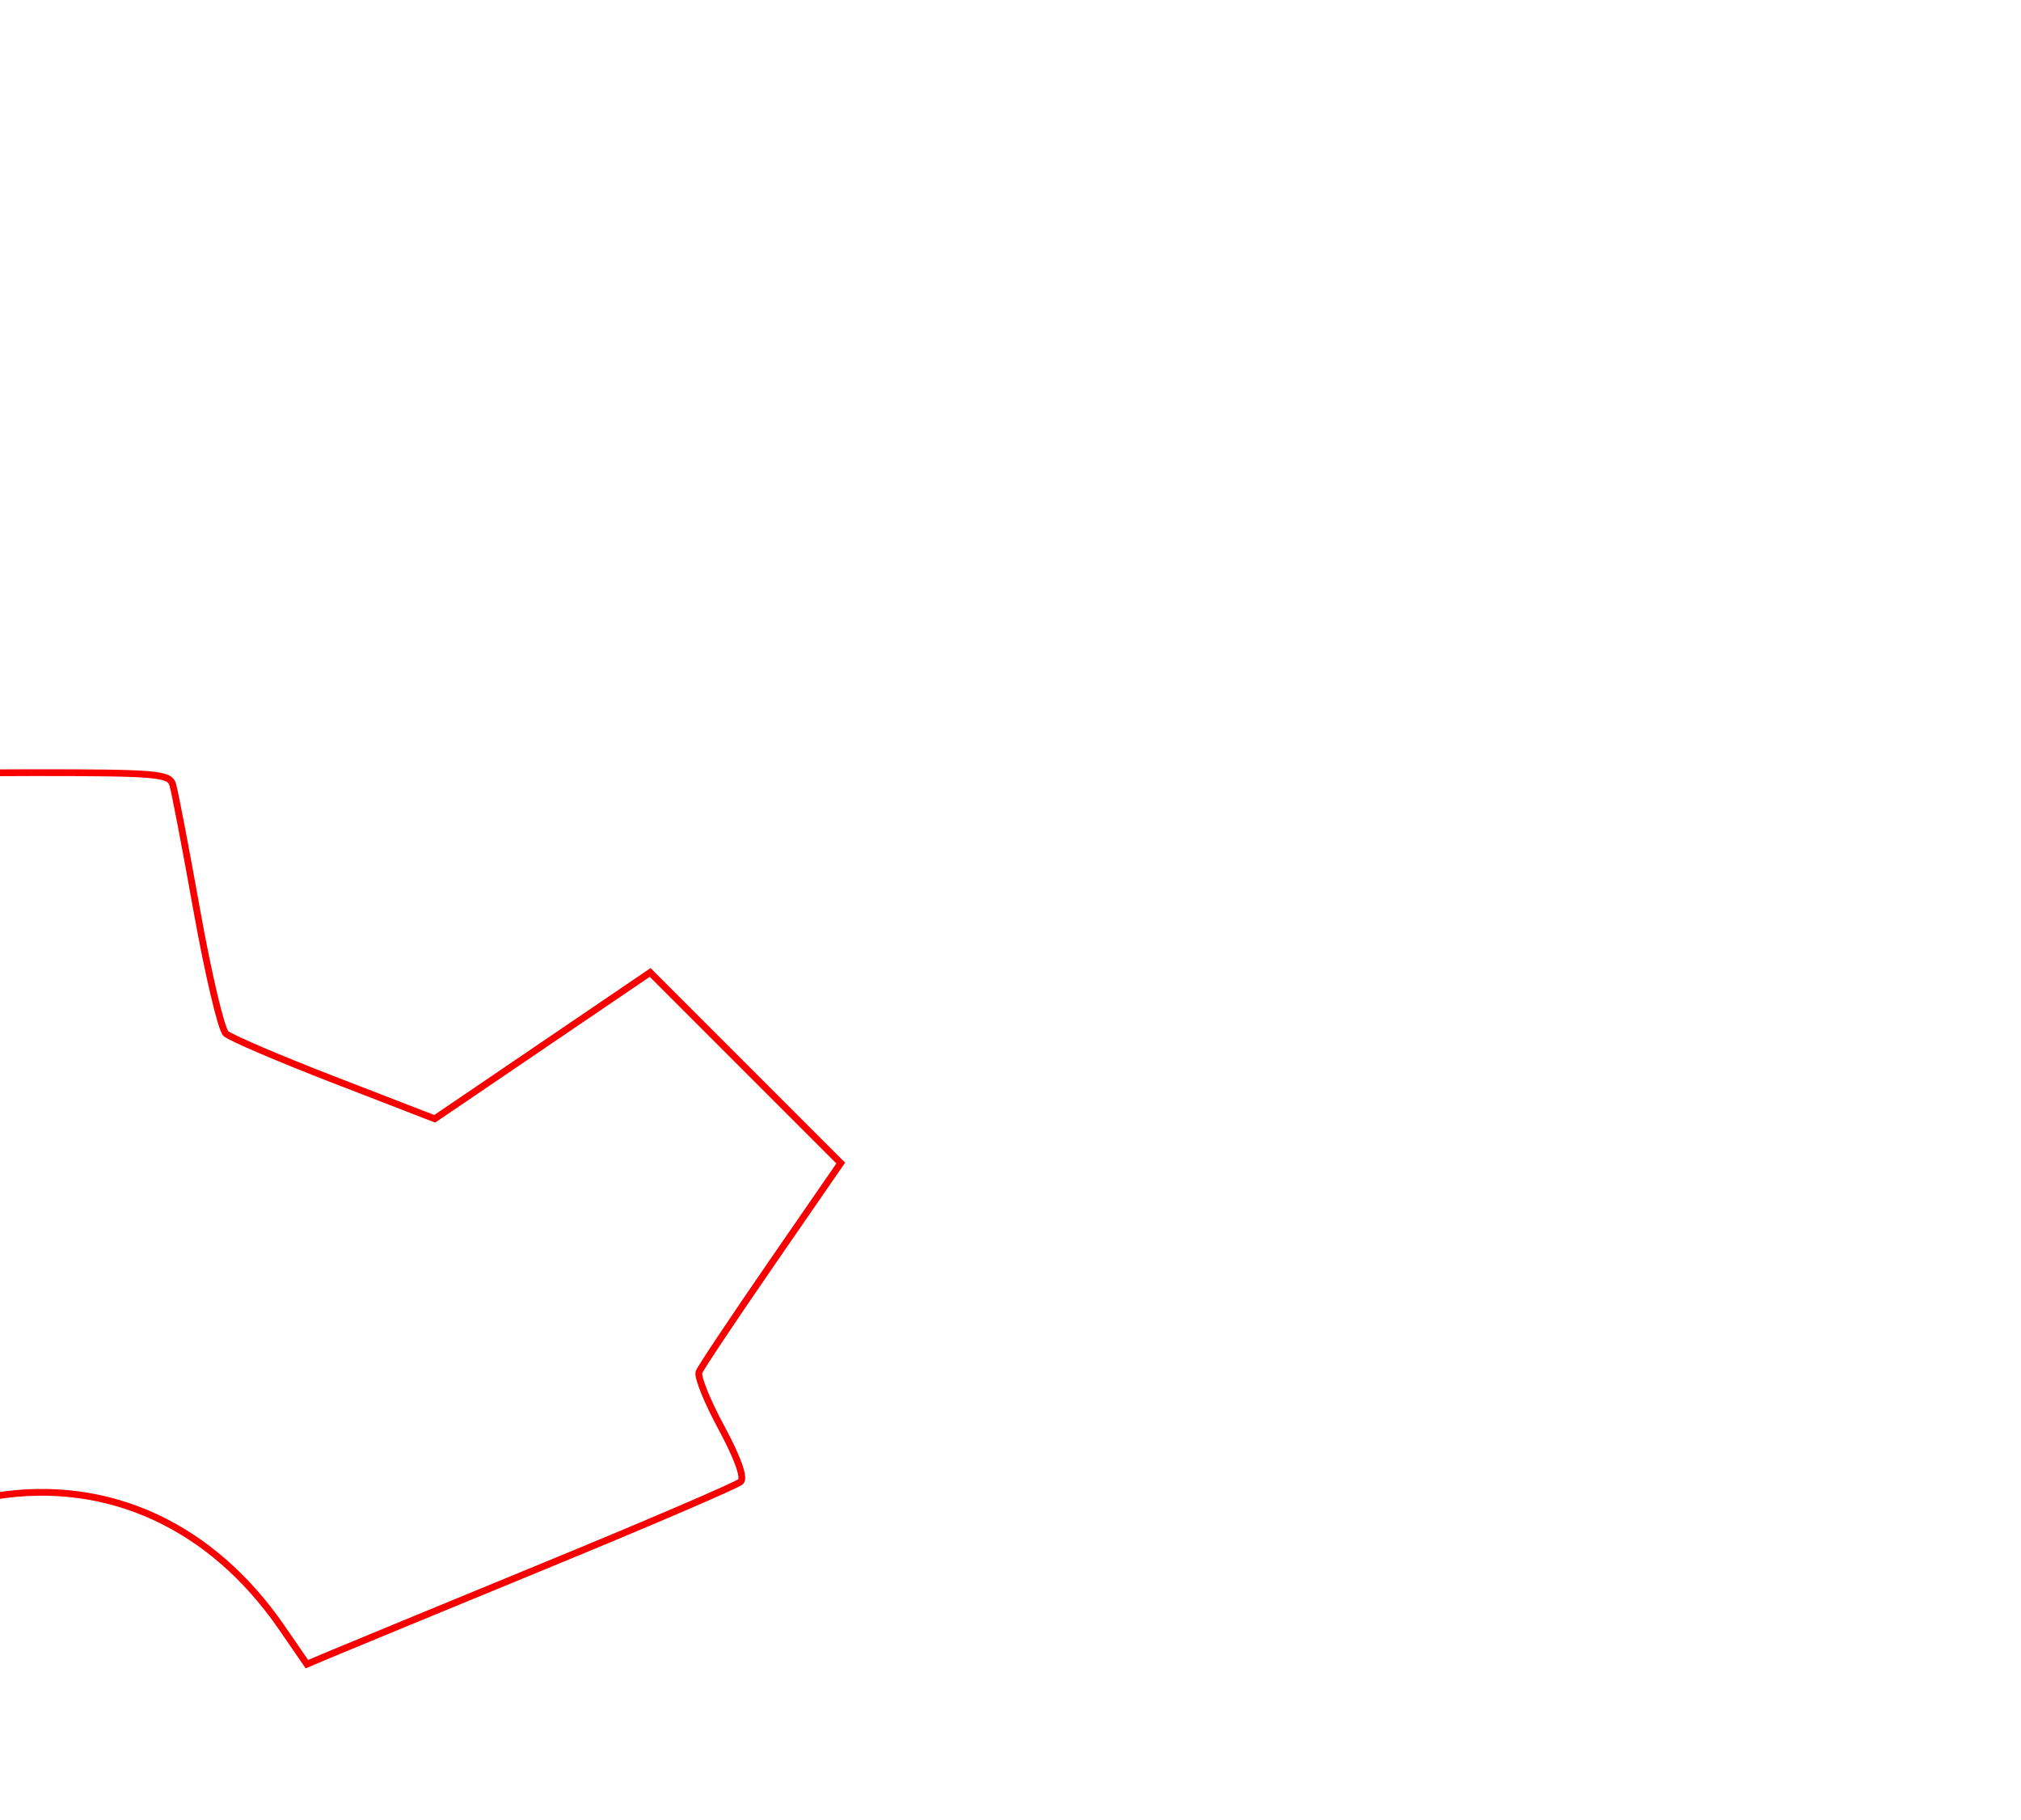
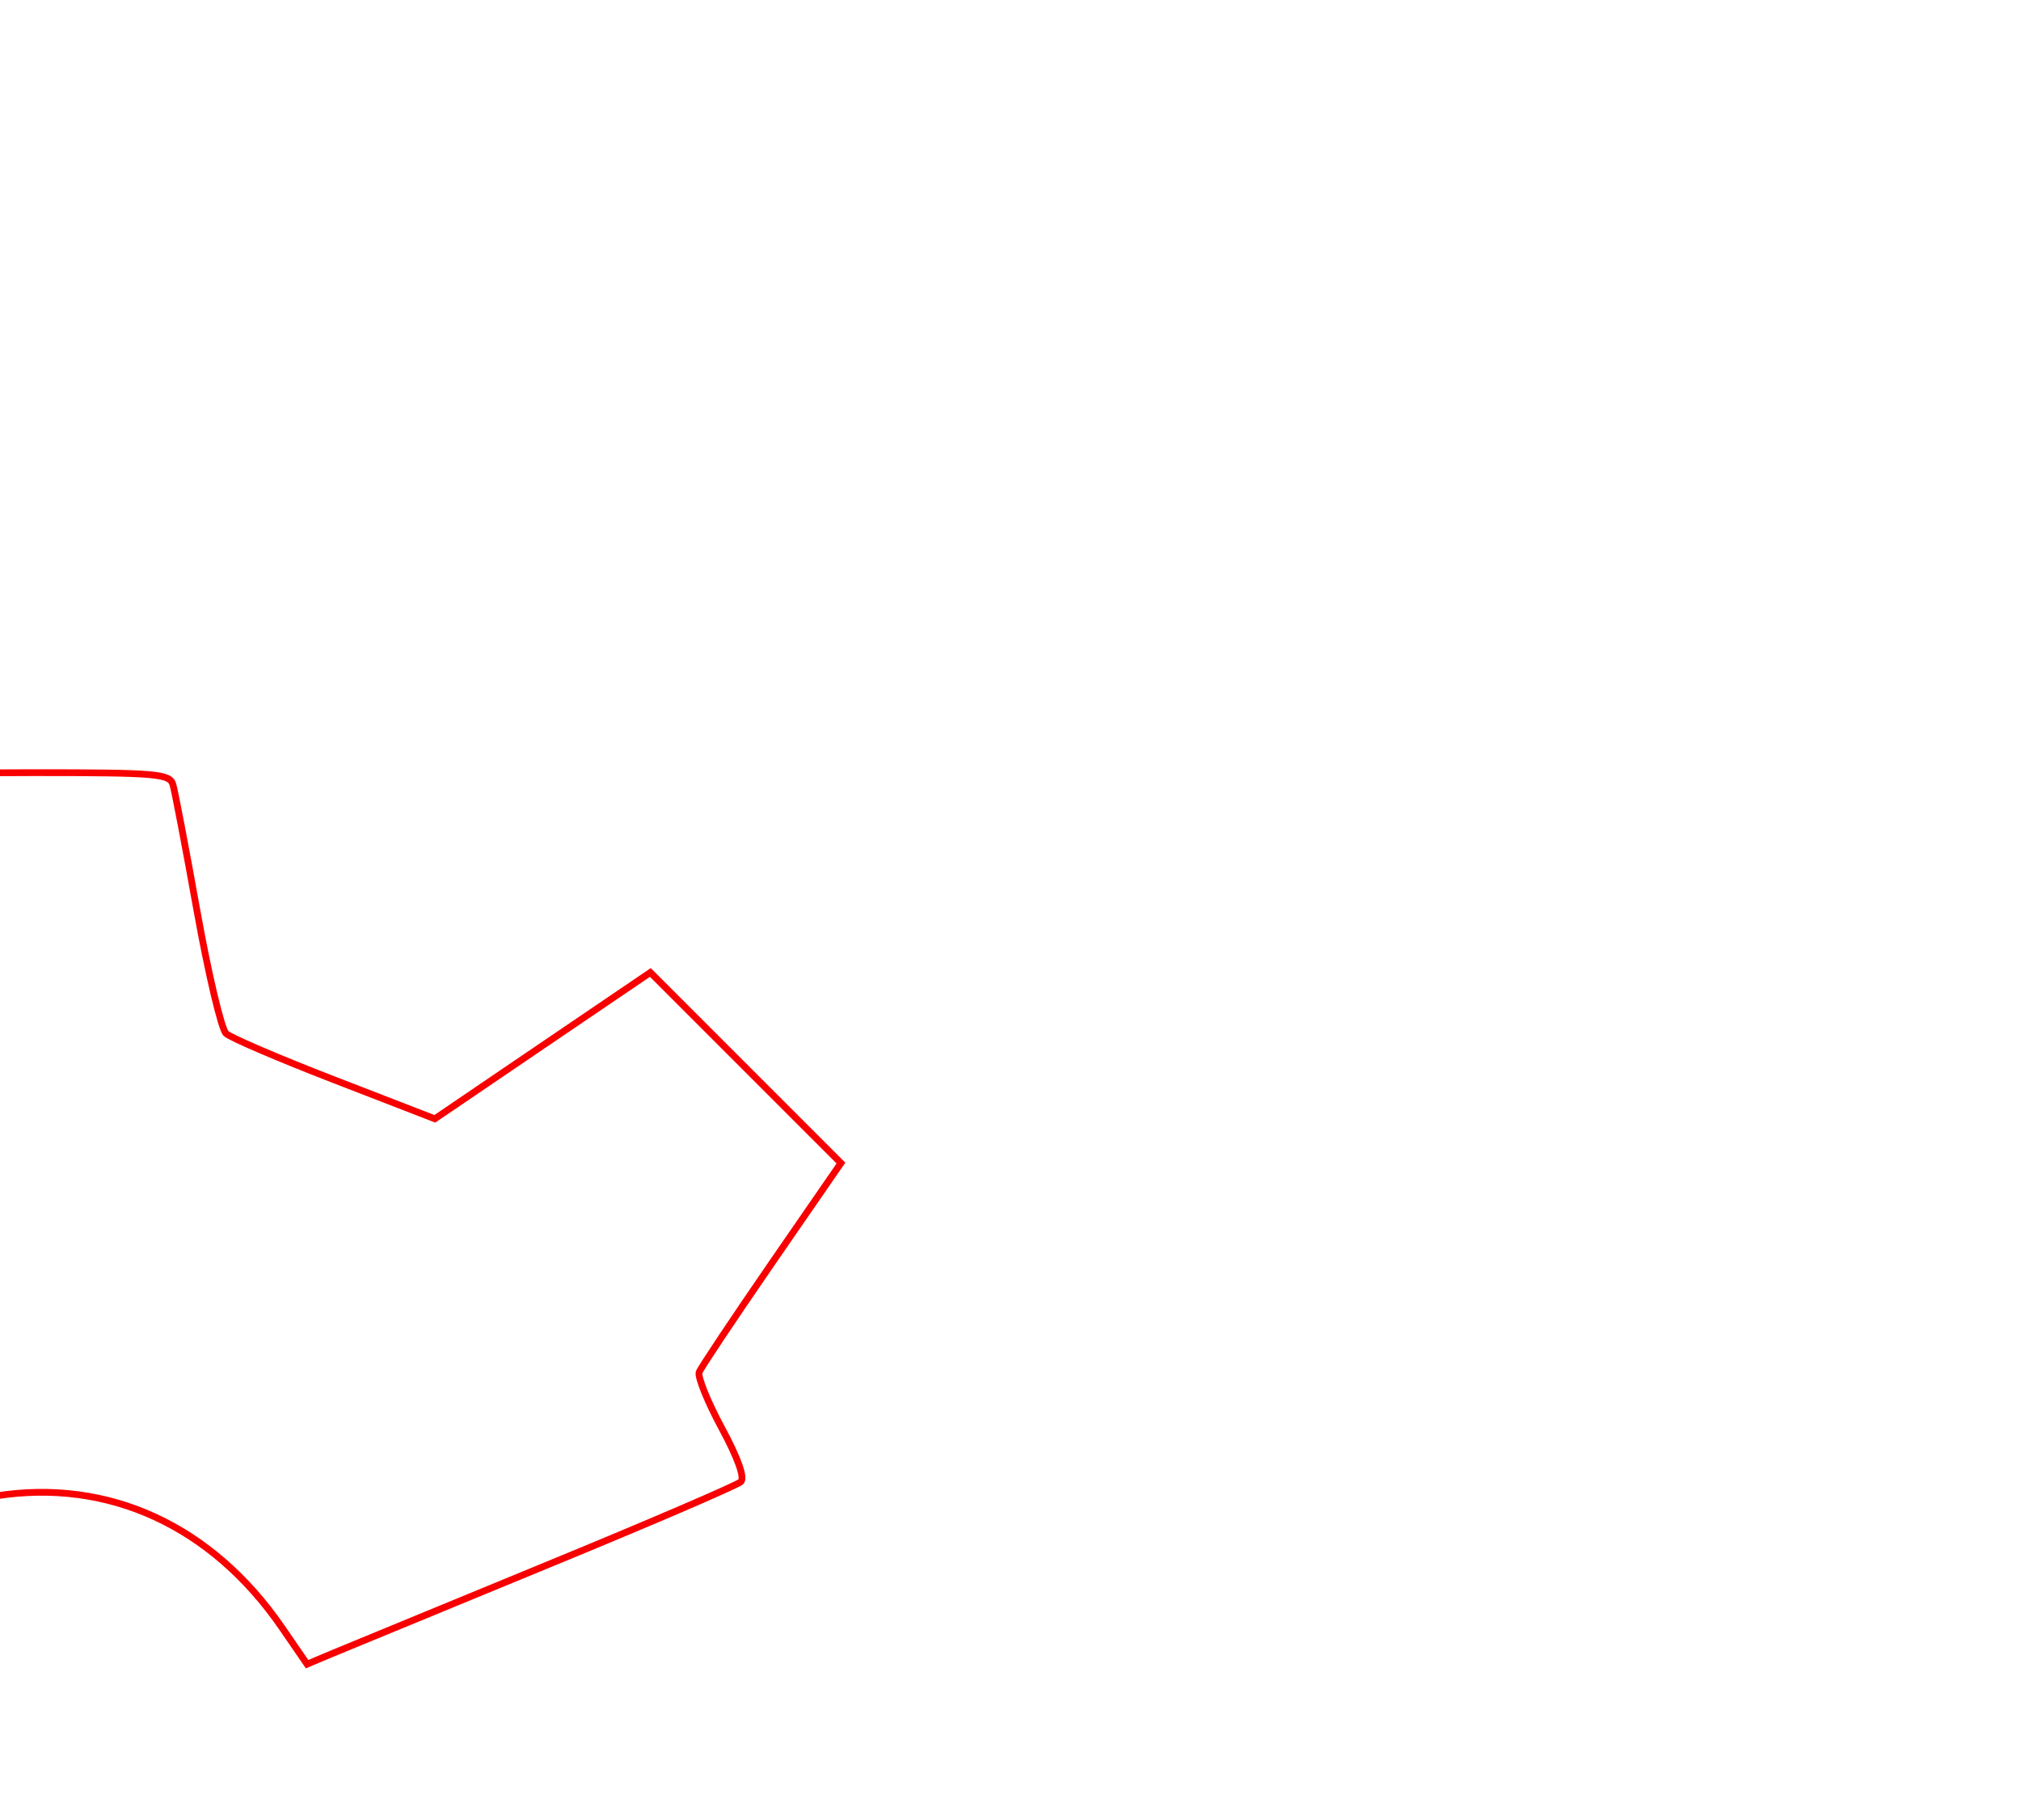
<svg xmlns="http://www.w3.org/2000/svg" width="20mm" height="18.003mm" viewBox="0 0 20 18.003" version="1.1" id="svg5">
  <defs id="defs2" />
  <g id="layer2">
-     <path style="fill:none;stroke:#f90000;stroke-width:0.067;stroke-opacity:1" d="m 7.399,24.6 c -0.504,0.496 -0.946,0.901 -0.982,0.901 -0.036,0 -0.512,-0.301 -1.058,-0.669 -0.546,-0.368 -1.039,-0.669 -1.096,-0.669 -0.107,0 -1.974,0.723 -2.055,0.796 -0.025,0.022 -0.143,0.582 -0.263,1.244 -0.12,0.662 -0.246,1.241 -0.281,1.287 -0.081,0.108 -2.557,0.121 -2.623,0.014 -0.024,-0.038 -0.147,-0.632 -0.274,-1.32 -0.127,-0.688 -0.252,-1.269 -0.279,-1.293 -0.026,-0.024 -0.475,-0.223 -0.997,-0.444 -0.795,-0.336 -0.972,-0.389 -1.089,-0.326 -0.077,0.041 -0.586,0.381 -1.131,0.754 l -0.991,0.68 -0.944,-0.947 -0.944,-0.947 0.733,-1.068 c 0.462,-0.673 0.733,-1.131 0.733,-1.237 -5.055e-4,-0.093 -0.161,-0.56 -0.357,-1.038 l -0.356,-0.869 -0.429,-0.086 c -0.236,-0.047 -0.851,-0.168 -1.366,-0.268 l -0.936,-0.181 -0.017,-1.271 c -0.009,-0.699 0.006,-1.302 0.033,-1.341 0.027,-0.039 0.607,-0.171 1.287,-0.293 0.68,-0.122 1.278,-0.238 1.327,-0.257 0.05,-0.019 0.15,-0.173 0.224,-0.342 0.363,-0.836 0.589,-1.444 0.589,-1.585 0,-0.089 -0.318,-0.625 -0.738,-1.243 l -0.738,-1.086 0.921,-0.922 c 0.506,-0.507 0.944,-0.922 0.973,-0.922 0.029,0 0.491,0.301 1.027,0.67 0.536,0.368 1.032,0.701 1.103,0.738 0.103,0.055 0.325,-0.015 1.099,-0.343 0.533,-0.227 0.985,-0.437 1.004,-0.468 0.027,-0.044 0.499,-2.482 0.499,-2.579 0,-0.014 0.6,-0.025 1.333,-0.025 1.211,0 1.336,0.011 1.369,0.117 0.02,0.064 0.128,0.628 0.24,1.253 0.112,0.625 0.241,1.17 0.286,1.211 0.045,0.042 0.529,0.249 1.075,0.46 l 0.992,0.384 1.066,-0.724 1.066,-0.724 0.943,0.943 0.943,0.943 -0.686,0.994 c -0.377,0.547 -0.7,1.03 -0.717,1.075 -0.017,0.045 0.083,0.293 0.223,0.551 0.16,0.297 0.23,0.493 0.19,0.532 -0.035,0.034 -0.907,0.409 -1.937,0.832 -1.03,0.424 -1.981,0.816 -2.114,0.872 l -0.242,0.102 -0.249,-0.362 c -0.694,-1.008 -1.714,-1.478 -2.828,-1.302 -1.741,0.274 -2.806,1.962 -2.29,3.63 0.589,1.907 2.929,2.601 4.512,1.338 0.128,-0.102 0.371,-0.374 0.54,-0.604 0.169,-0.231 0.329,-0.419 0.356,-0.419 0.065,0 4.238,1.733 4.284,1.779 0.02,0.02 -0.082,0.261 -0.226,0.534 l -0.263,0.498 0.67,0.985 c 0.368,0.542 0.692,1.024 0.72,1.071 0.033,0.057 -0.258,0.389 -0.866,0.986 z" id="path882" />
+     <path style="fill:none;stroke:#f90000;stroke-width:0.067;stroke-opacity:1" d="m 7.399,24.6 h -6.9e-6 C 8.006,24.002 8.298,23.67 8.264,23.613 8.237,23.566 7.913,23.084 7.544,22.543 L 6.874,21.557 7.137,21.06 C 7.282,20.786 7.384,20.545 7.364,20.525 7.318,20.479 3.145,18.746 3.08,18.746 c -0.026,0 -0.186,0.189 -0.356,0.419 -0.169,0.231 -0.412,0.503 -0.54,0.604 -1.583,1.263 -3.923,0.569 -4.512,-1.338 -0.515,-1.668 0.55,-3.356 2.29,-3.63 C 1.076,14.627 2.096,15.096 2.79,16.104 l 0.249,0.362 0.242,-0.102 C 3.414,16.309 4.365,15.917 5.395,15.493 6.425,15.07 7.297,14.695 7.332,14.661 7.372,14.622 7.302,14.425 7.142,14.129 7.002,13.87 6.902,13.622 6.919,13.577 6.936,13.533 7.259,13.049 7.636,12.502 L 8.322,11.508 7.379,10.565 6.436,9.622 5.369,10.346 4.303,11.07 3.311,10.686 C 2.765,10.475 2.282,10.268 2.237,10.226 2.191,10.184 2.062,9.639 1.95,9.015 1.838,8.39 1.73,7.826 1.711,7.762 1.678,7.656 1.553,7.645 0.342,7.645 c -0.733,0 -1.333,0.011 -1.333,0.025 0,0.096 -0.472,2.535 -0.499,2.579 -0.019,0.03 -0.471,0.241 -1.004,0.468 -0.773,0.329 -0.996,0.398 -1.099,0.343 -0.071,-0.038 -0.567,-0.37 -1.103,-0.738 -0.536,-0.368 -0.998,-0.67 -1.027,-0.67 -0.029,0 -0.467,0.415 -0.973,0.922 l -0.921,0.922 0.738,1.086 c 0.42,0.618 0.738,1.154 0.738,1.243 0,0.141 -0.226,0.748 -0.589,1.585 -0.074,0.169 -0.174,0.323 -0.224,0.342 -0.05,0.019 -0.647,0.134 -1.327,0.257 -0.68,0.122 -1.26,0.254 -1.287,0.293 -0.027,0.039 -0.043,0.642 -0.033,1.341 l 0.017,1.271 0.936,0.181 c 0.515,0.1 1.129,0.22 1.366,0.268 l 0.429,0.086 0.356,0.869 c 0.196,0.478 0.356,0.945 0.357,1.038 5.814e-4,0.106 -0.271,0.565 -0.733,1.237 l -0.733,1.068 0.944,0.947 0.944,0.947 0.991,-0.68 c 0.545,-0.374 1.054,-0.713 1.131,-0.754 0.117,-0.063 0.295,-0.01 1.089,0.326 0.522,0.221 0.971,0.42 0.997,0.444 0.026,0.024 0.152,0.605 0.279,1.293 0.127,0.688 0.25,1.281 0.274,1.32 0.066,0.107 2.542,0.093 2.623,-0.014 0.035,-0.046 0.161,-0.625 0.281,-1.287 0.12,-0.662 0.238,-1.222 0.263,-1.244 0.081,-0.073 1.949,-0.796 2.055,-0.796 0.057,0 0.55,0.301 1.096,0.669 0.546,0.368 1.022,0.669 1.058,0.669 0.036,0 0.478,-0.405 0.982,-0.901 z" id="path882" />
  </g>
</svg>
